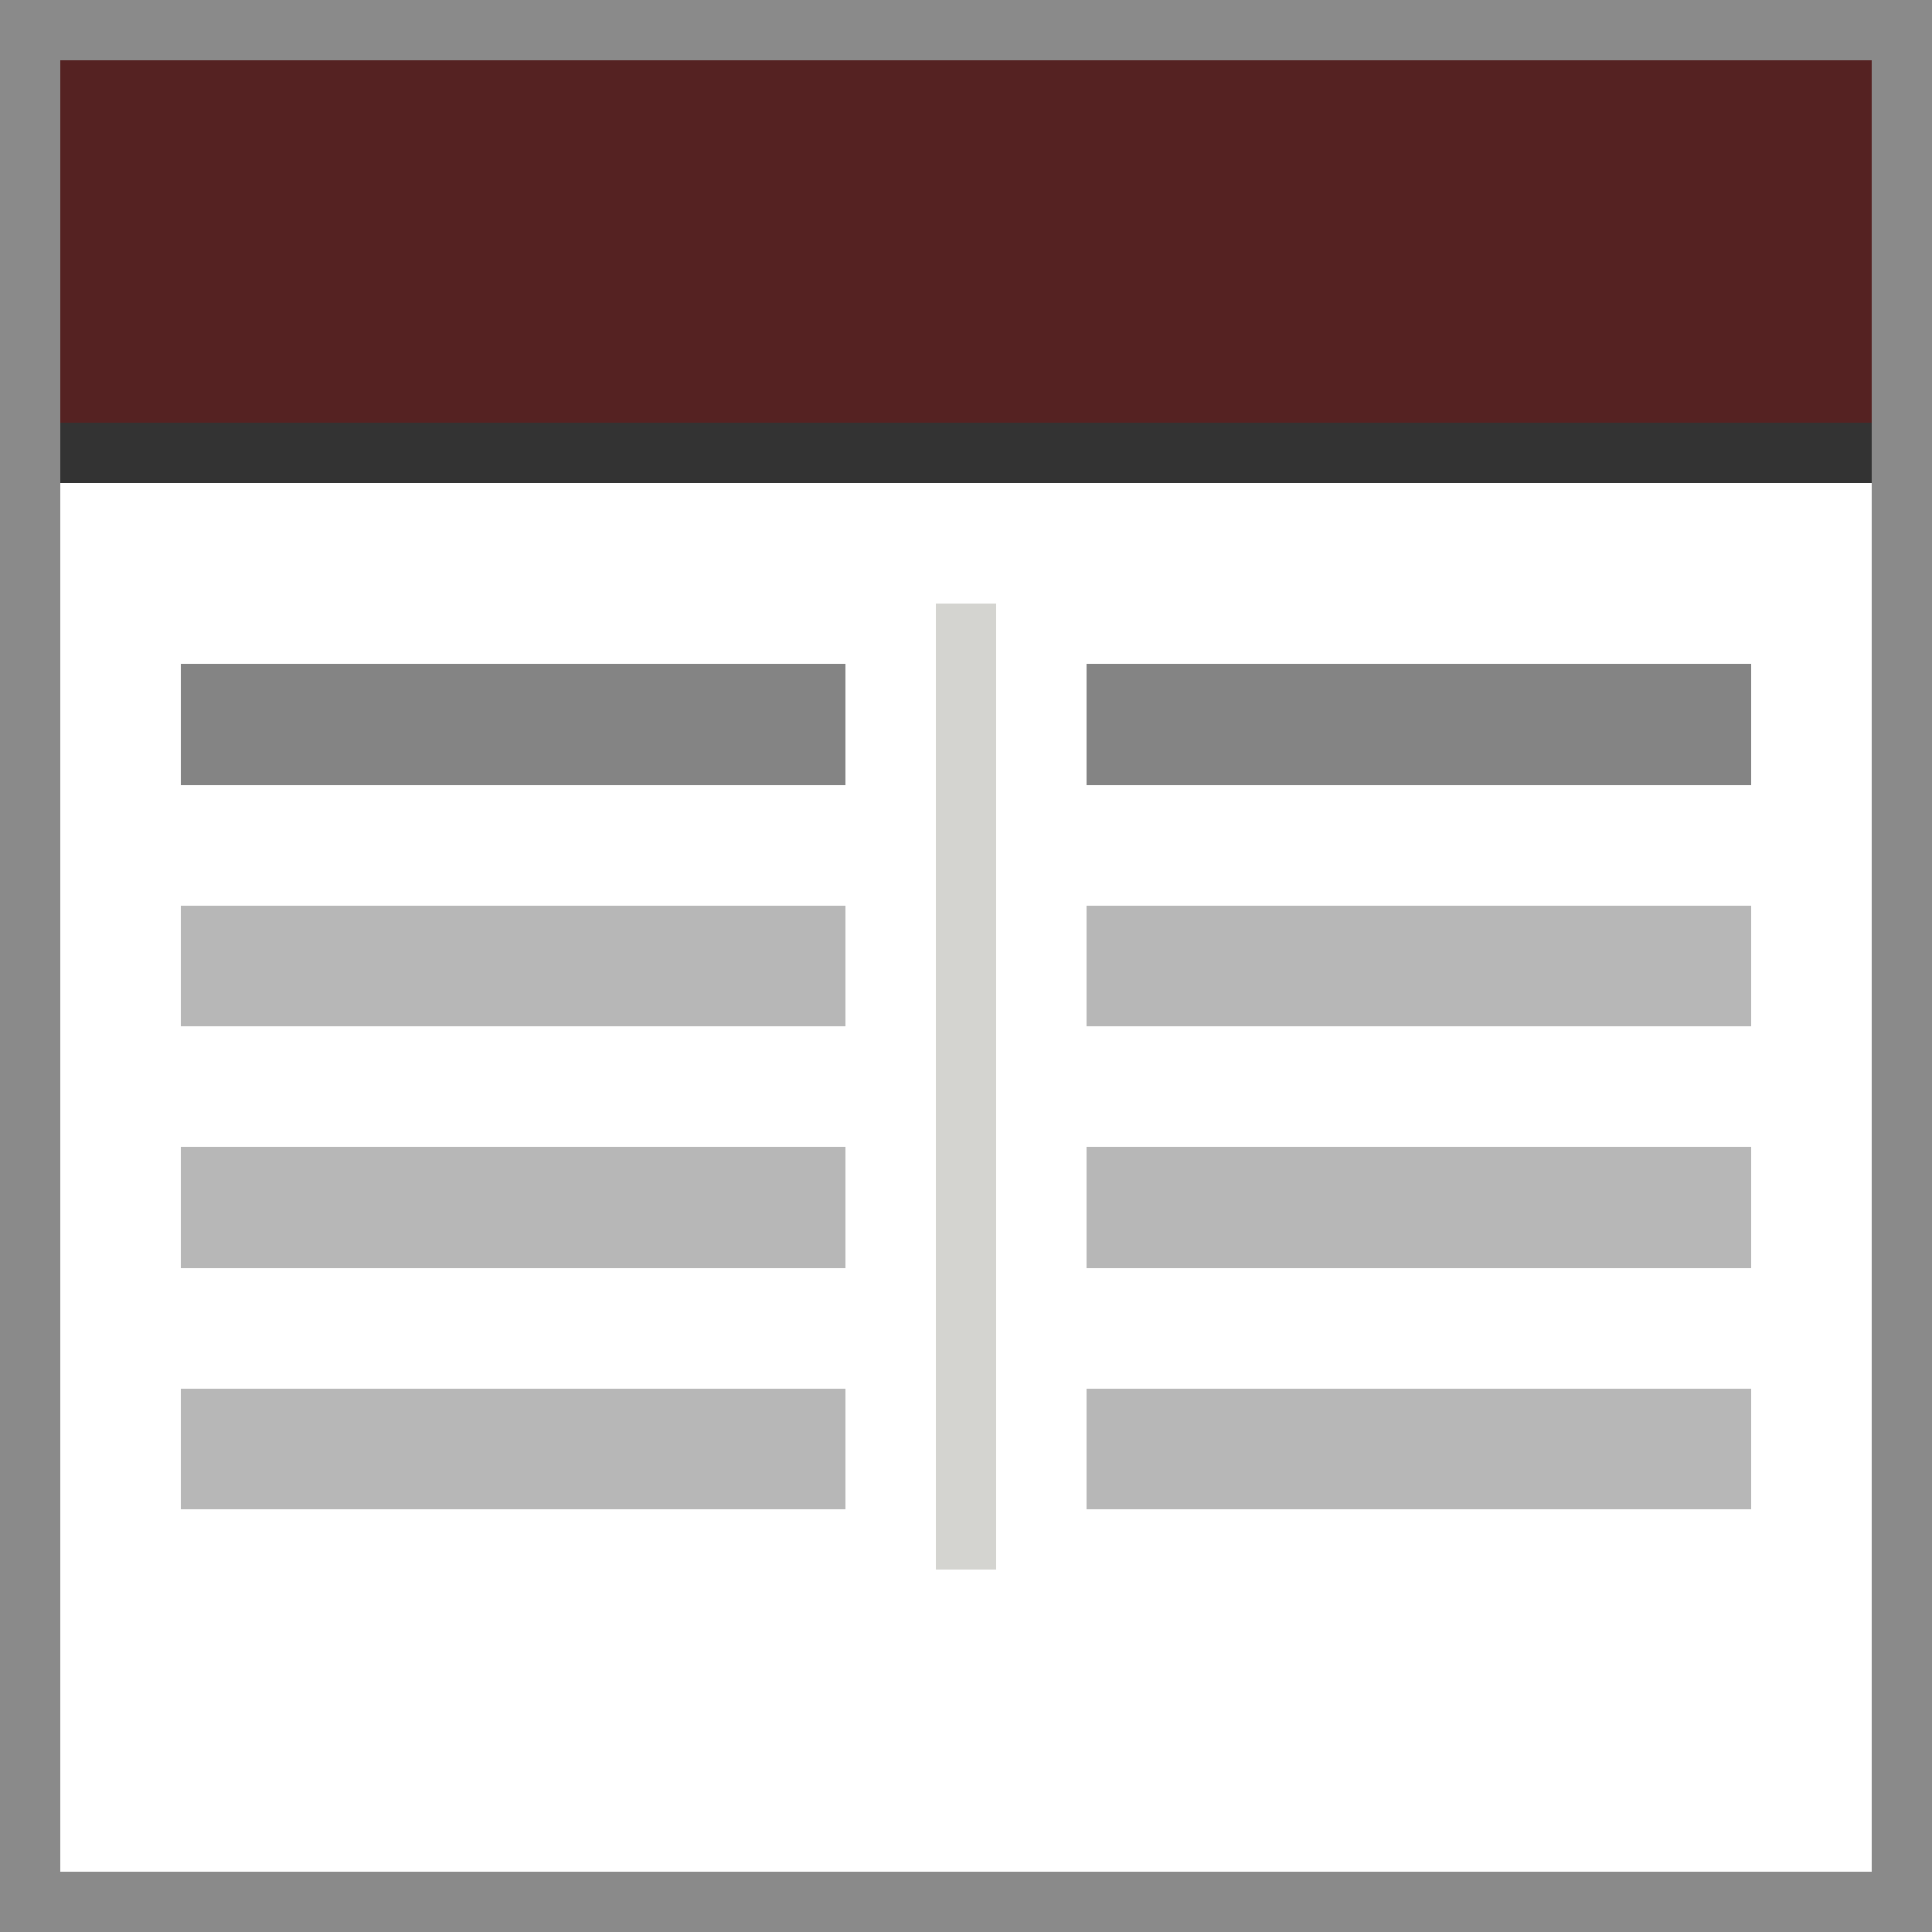
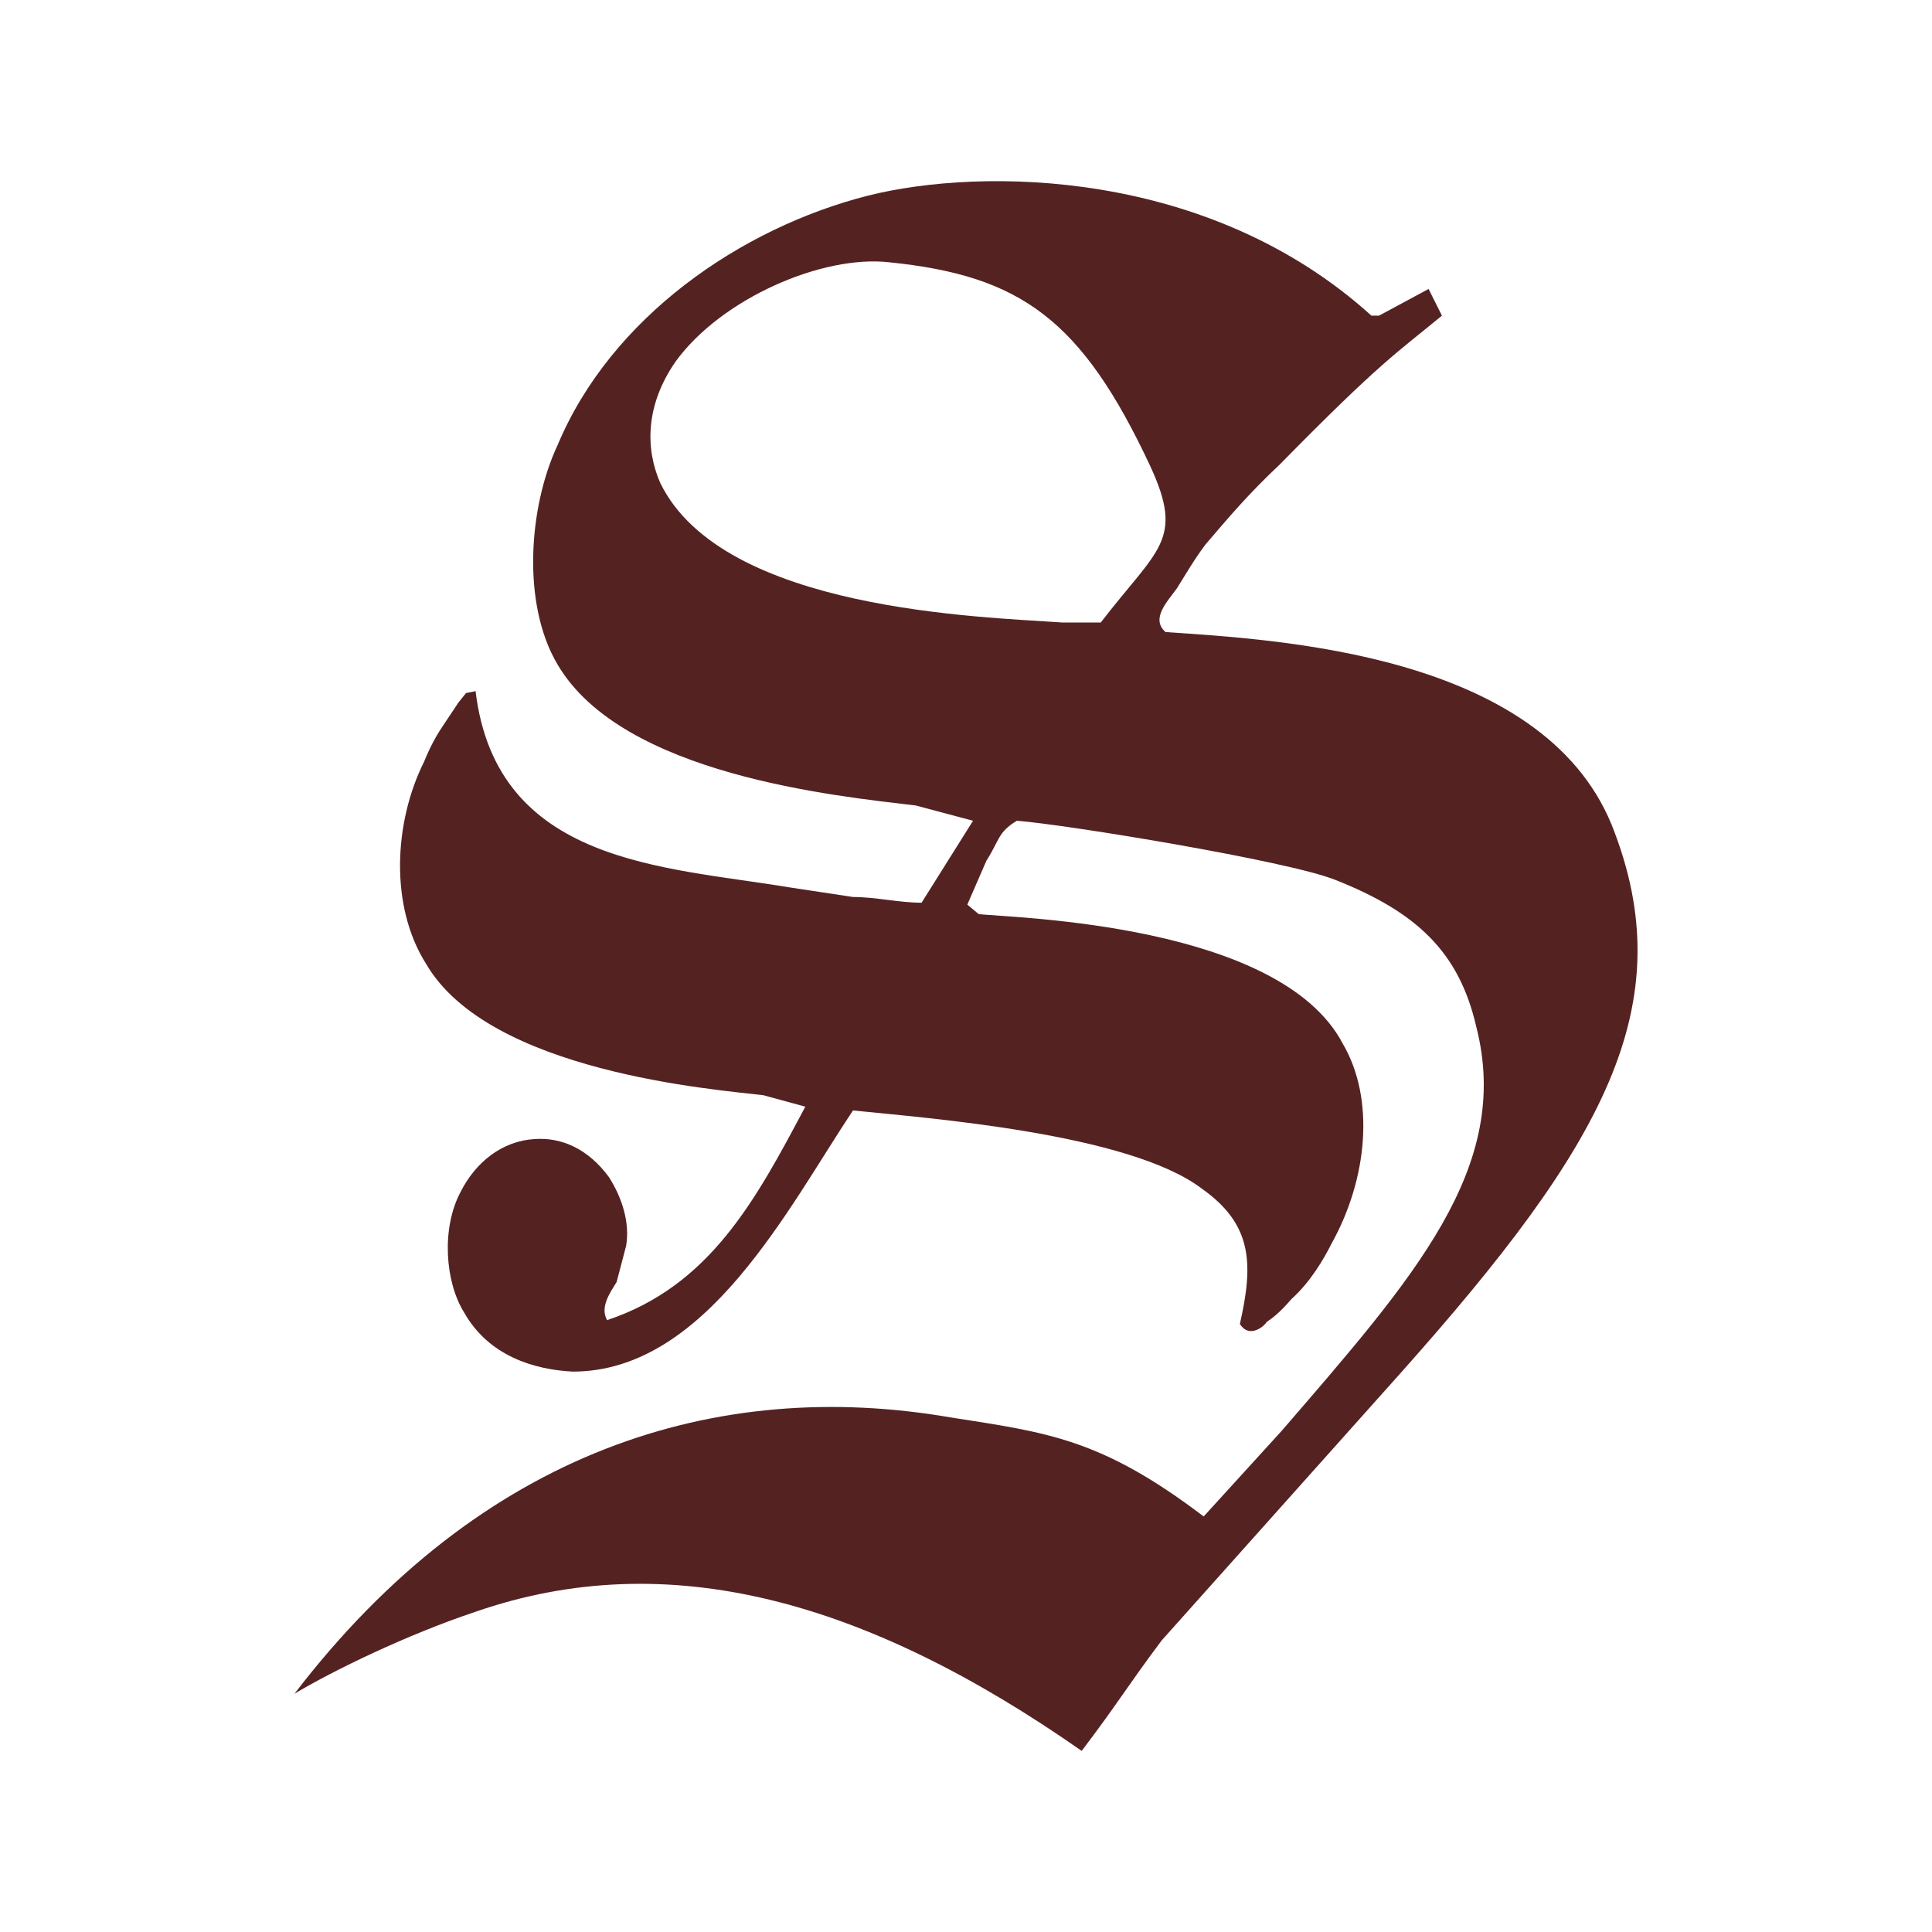
- <svg xmlns="http://www.w3.org/2000/svg" viewBox="0 0 32 32" shape-rendering="crispEdges">
-   <rect x="0" y="0" width="32" height="32" fill="#ffffff" />
-   <rect x="0" y="0" width="32" height="7" fill="#552222" />
-   <rect x="0" y="7" width="32" height="1" fill="#333333" />
-   <rect x="3" y="11" width="11" height="2" fill="#333333" fill-opacity="0.6" />
-   <rect x="3" y="15" width="11" height="2" fill="#333333" fill-opacity="0.35" />
-   <rect x="3" y="19" width="11" height="2" fill="#333333" fill-opacity="0.35" />
-   <rect x="3" y="23" width="11" height="2" fill="#333333" fill-opacity="0.35" />
-   <rect x="18" y="11" width="11" height="2" fill="#333333" fill-opacity="0.6" />
-   <rect x="18" y="15" width="11" height="2" fill="#333333" fill-opacity="0.35" />
-   <rect x="18" y="19" width="11" height="2" fill="#333333" fill-opacity="0.35" />
-   <rect x="18" y="23" width="11" height="2" fill="#333333" fill-opacity="0.35" />
-   <line x1="16" y1="10" x2="16" y2="26" stroke="#d4d4d0" stroke-width="1" />
-   <rect x="0.5" y="0.5" width="31" height="31" fill="none" stroke="#8a8a8a" stroke-width="1" />
+ <svg xmlns="http://www.w3.org/2000/svg" viewBox="0 0 32 32">
+   <rect width="32" height="32" fill="#ffffff" />
+   <path transform="translate(3.394 28.590) scale(0.03157 -0.03157)" fill="#552222" d="M612 740C527 817 408 818 348 803C281 786 213 739 185 672C170 640 166 589 185 557C219 499 331 488 373 483L403 475L376 432C364 432 352 435 340 435L307 440C241 451 153 452 142 543L137 542L133 537L125 525C123 522 119 516 115 506C99 474 97 430 116 400C149 343 268 334 293 331L315 325C289 276 265 231 211 213C207 220 213 228 216 233L221 252C223 264 219 277 212 288C201 303 187 309 173 308C156 307 142 296 134 280C124 261 126 233 136 217C149 194 173 187 193 186C263 186 306 272 340 323C379 319 485 311 523 282C550 263 550 242 543 211C548 203 556 210 557 212C560 214 564 217 570 224C580 233 587 245 591 253C610 287 614 329 597 358C564 421 425 424 406 426L400 431L410 454C417 465 416 469 426 475C452 473 568 454 593 444C636 427 658 406 667 367C686 293 634 235 565 155L524 110C470 151 442 154 391 162C269 183 145 145 47 17C67 29 106 48 142 60C243 95 347 66 460 -13C479 12 484 21 502 45L628 186C733 304 776 378 738 473C701 563 562 570 504 574C496 581 505 590 510 597C515 605 519 612 525 620C537 634 547 646 564 662C617 716 626 721 649 740L642 754L616 740ZM496 661C514 622 500 618 470 579H450C408 582 272 585 239 652C231 670 231 693 247 716C271 749 324 772 359 768C428 761 460 738 496 661Z" />
</svg>
